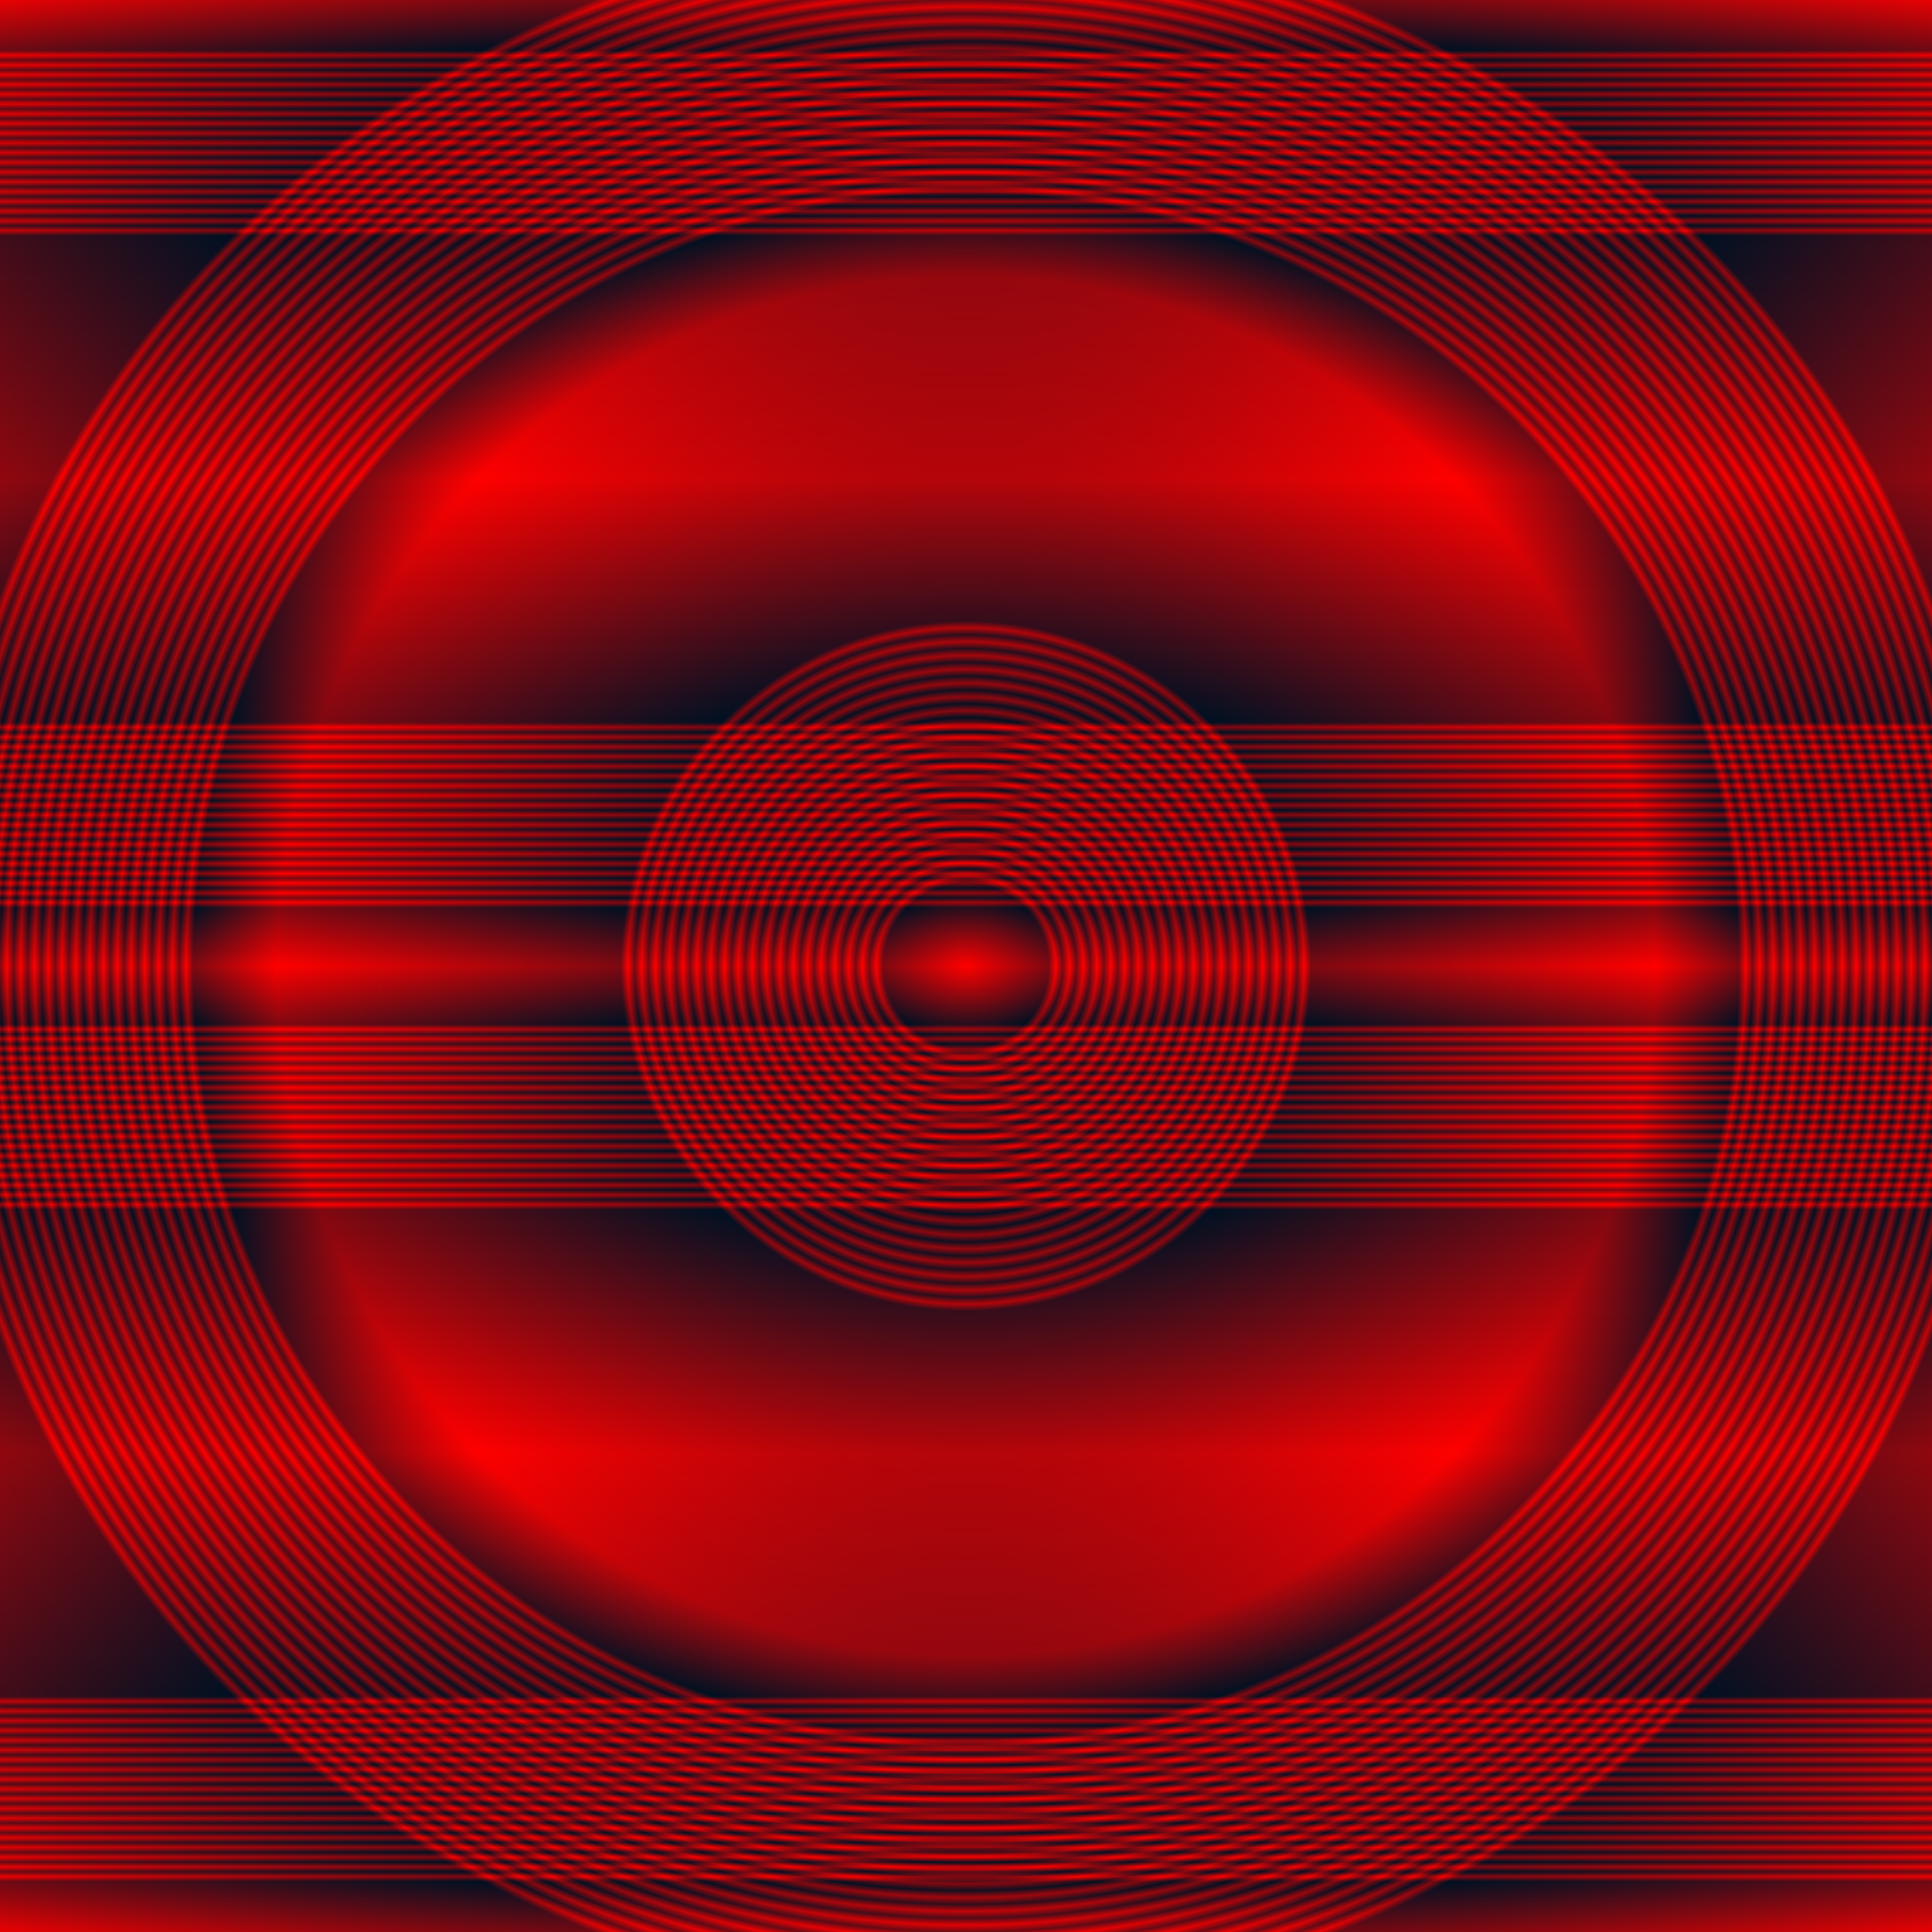
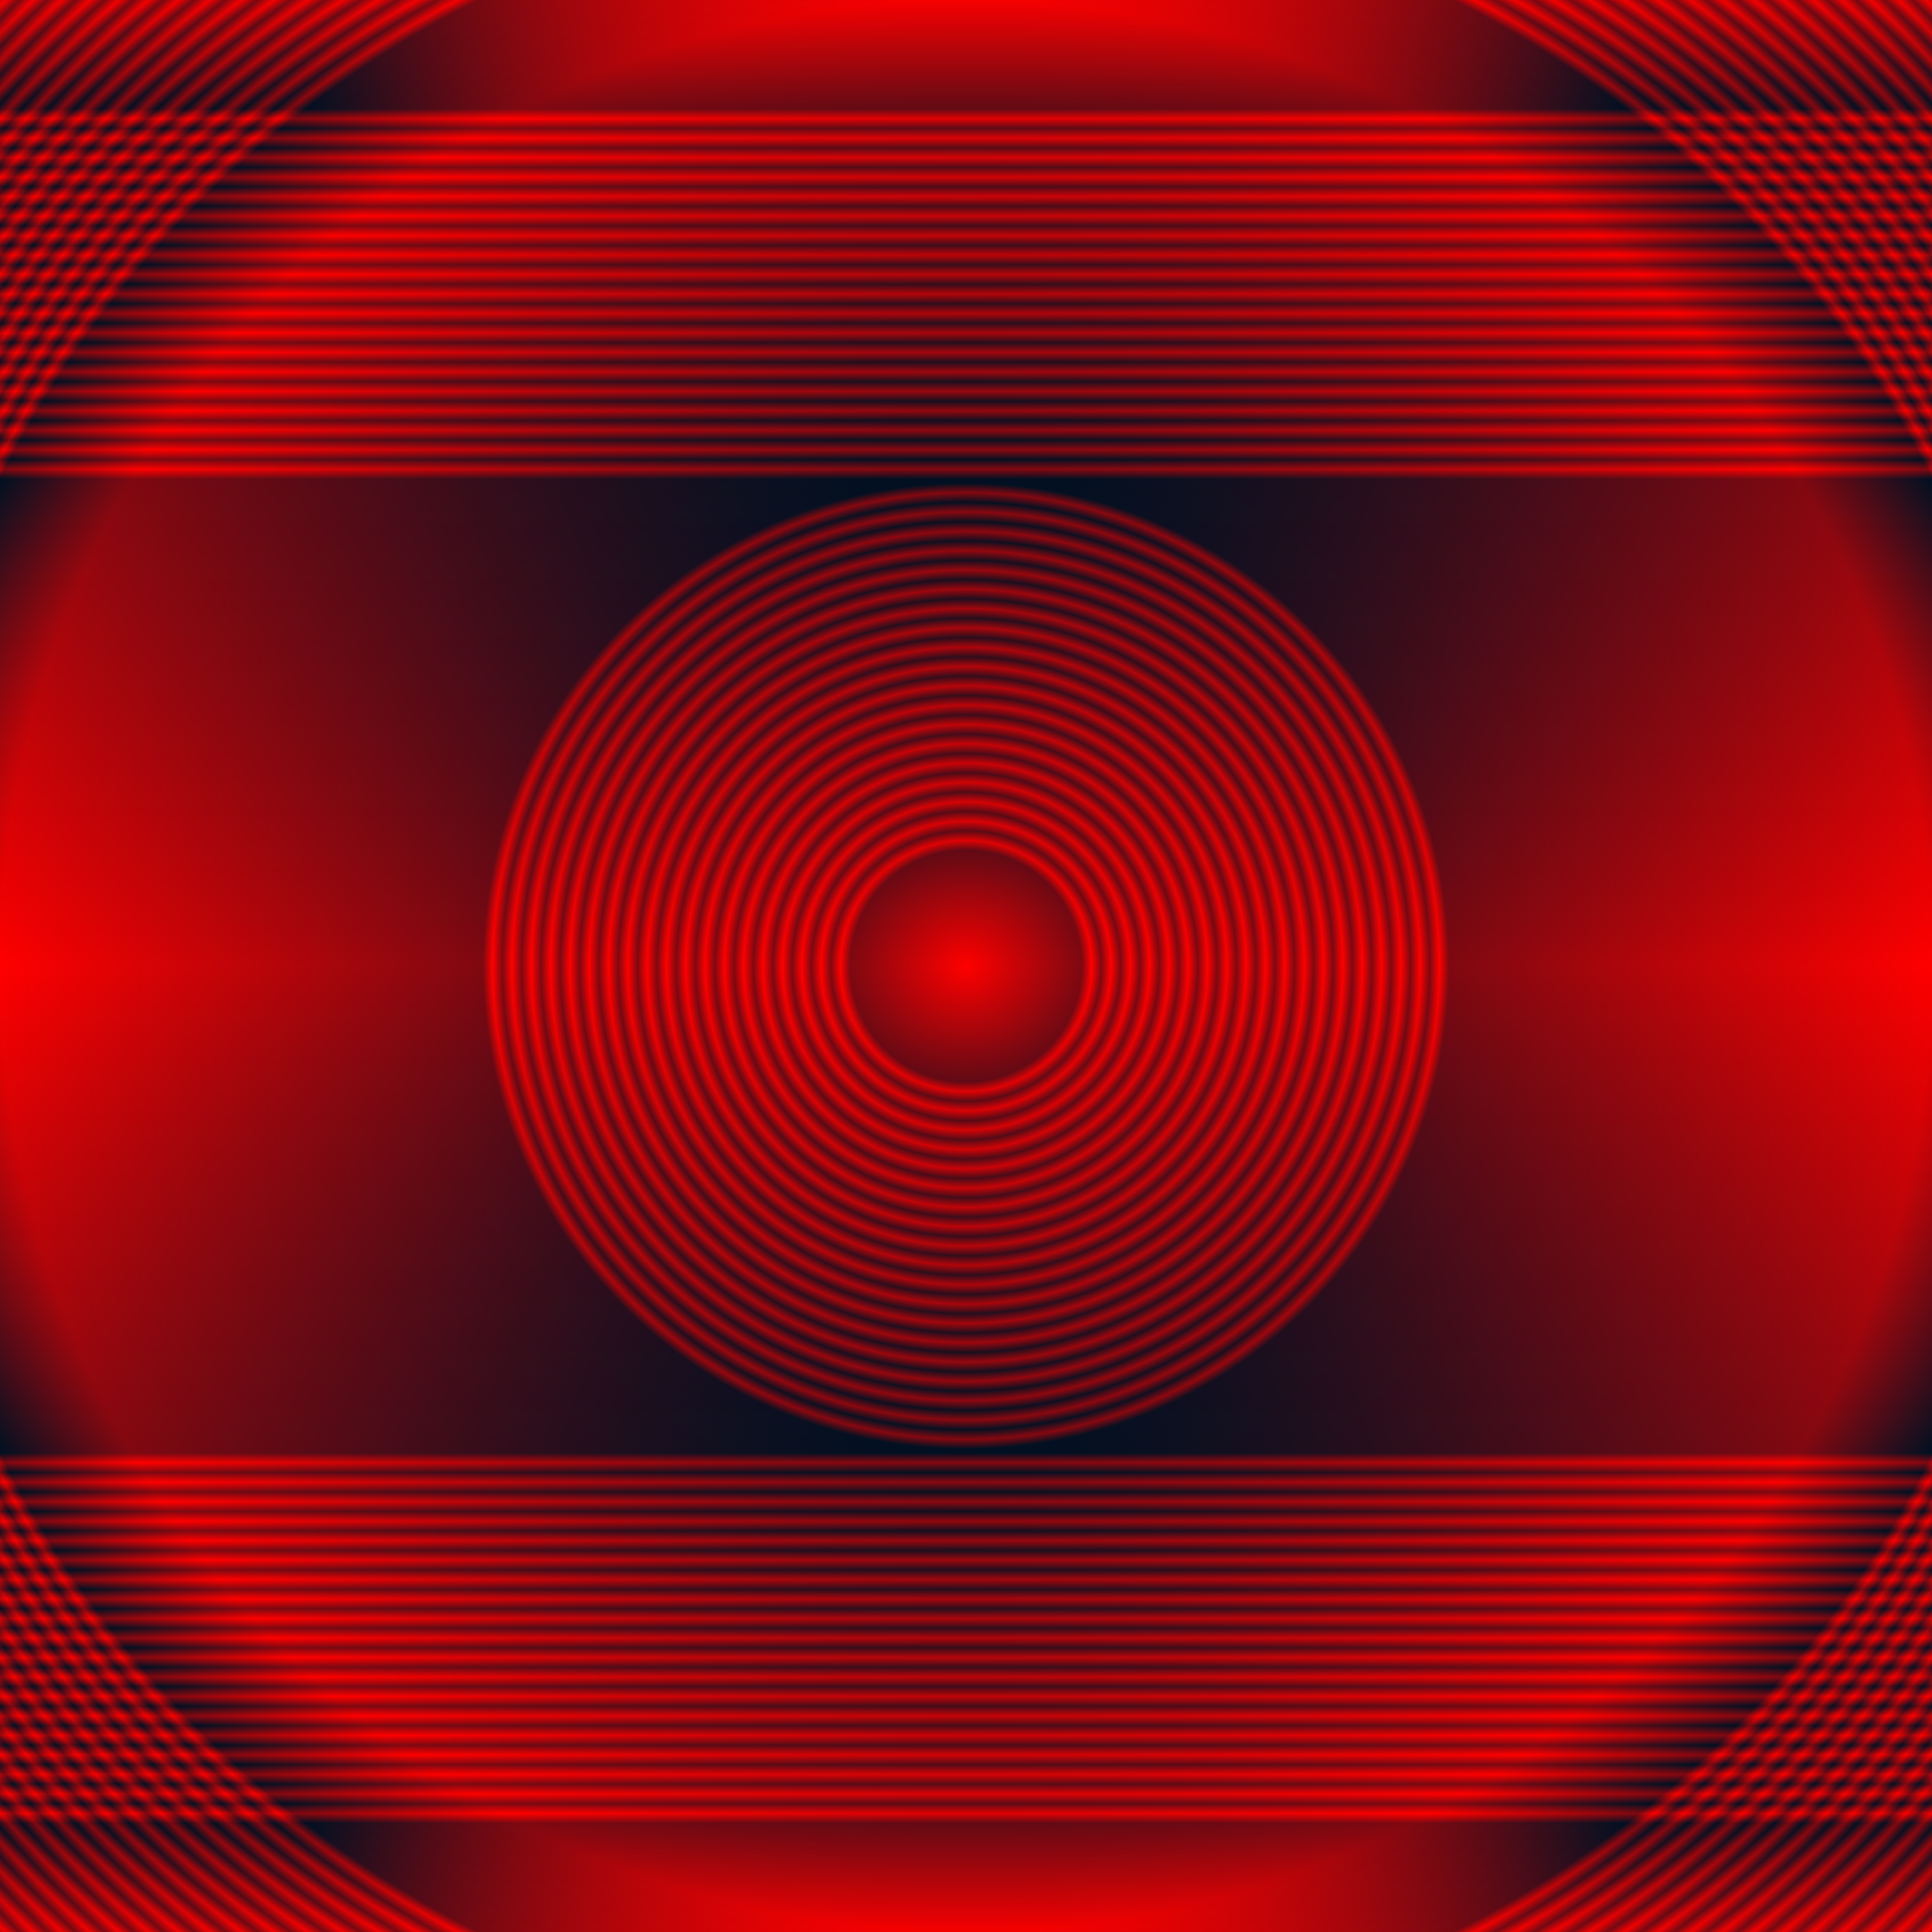
<svg xmlns="http://www.w3.org/2000/svg" xmlns:xlink="http://www.w3.org/1999/xlink" width="210mm" height="210mm" viewBox="0 0 210 210" version="1.1">
  <defs>
-     <linearGradient id="linearGradient7" x1="0%" y1="0%" x2="0%" y2="25%" spreadMethod="reflect">
+     <linearGradient id="linearGradient7" x1="0%" y1="0%" x2="0%" y2="50%" spreadMethod="reflect">
      <stop offset="0.00" style="stop-color:#ff0000;stop-opacity:1" />
      <stop offset="0.12" style="stop-color:#001122;stop-opacity:1" />
      <stop offset="0.13" style="stop-color:#ff0000;stop-opacity:1" />
      <stop offset="0.14" style="stop-color:#001122;stop-opacity:1" />
      <stop offset="0.15" style="stop-color:#ff0000;stop-opacity:1" />
      <stop offset="0.16" style="stop-color:#001122;stop-opacity:1" />
      <stop offset="0.17" style="stop-color:#ff0000;stop-opacity:1" />
      <stop offset="0.18" style="stop-color:#001122;stop-opacity:1" />
      <stop offset="0.19" style="stop-color:#ff0000;stop-opacity:1" />
      <stop offset="0.20" style="stop-color:#001122;stop-opacity:1" />
      <stop offset="0.21" style="stop-color:#ff0000;stop-opacity:1" />
      <stop offset="0.22" style="stop-color:#001122;stop-opacity:1" />
      <stop offset="0.23" style="stop-color:#ff0000;stop-opacity:1" />
      <stop offset="0.24" style="stop-color:#001122;stop-opacity:1" />
      <stop offset="0.25" style="stop-color:#ff0000;stop-opacity:1" />
      <stop offset="0.26" style="stop-color:#001122;stop-opacity:1" />
      <stop offset="0.27" style="stop-color:#ff0000;stop-opacity:1" />
      <stop offset="0.28" style="stop-color:#001122;stop-opacity:1" />
      <stop offset="0.29" style="stop-color:#ff0000;stop-opacity:1" />
      <stop offset="0.30" style="stop-color:#001122;stop-opacity:1" />
      <stop offset="0.31" style="stop-color:#ff0000;stop-opacity:1" />
      <stop offset="0.32" style="stop-color:#001122;stop-opacity:1" />
      <stop offset="0.33" style="stop-color:#ff0000;stop-opacity:1" />
      <stop offset="0.34" style="stop-color:#001122;stop-opacity:1" />
      <stop offset="0.35" style="stop-color:#ff0000;stop-opacity:1" />
      <stop offset="0.36" style="stop-color:#001122;stop-opacity:1" />
      <stop offset="0.37" style="stop-color:#ff0000;stop-opacity:1" />
      <stop offset="0.38" style="stop-color:#001122;stop-opacity:1" />
      <stop offset="0.39" style="stop-color:#ff0000;stop-opacity:1" />
      <stop offset="0.40" style="stop-color:#001122;stop-opacity:1" />
      <stop offset="0.41" style="stop-color:#ff0000;stop-opacity:1" />
      <stop offset="0.42" style="stop-color:#001122;stop-opacity:1" />
      <stop offset="0.43" style="stop-color:#ff0000;stop-opacity:1" />
      <stop offset="0.44" style="stop-color:#001122;stop-opacity:1" />
      <stop offset="0.45" style="stop-color:#ff0000;stop-opacity:1" />
      <stop offset="0.46" style="stop-color:#001122;stop-opacity:1" />
      <stop offset="0.47" style="stop-color:#ff0000;stop-opacity:1" />
      <stop offset="0.48" style="stop-color:#001122;stop-opacity:1" />
      <stop offset="0.49" style="stop-color:#ff0000;stop-opacity:1" />
      <stop offset="0.50" style="stop-color:#001122;stop-opacity:1" />
      <stop offset="1.00" style="stop-color:#ff0000;stop-opacity:1" />
    </linearGradient>
-     <radialGradient xlink:href="#linearGradient7" id="radialGradient77824" spreadMethod="repeat" cx="105" cy="105" fx="105" fy="105" r="75" gradientUnits="userSpaceOnUse" />
+     <radialGradient xlink:href="#linearGradient7" id="radialGradient77824" spreadMethod="repeat" cx="105" cy="105" fx="105" fy="105" r="105" gradientUnits="userSpaceOnUse" />
  </defs>
  <rect style="        fill:url(#linearGradient7);        fill-opacity:1;" width="210" height="210" x="0" y="0" />
  <rect style="        fill:url(#radialGradient77824);        fill-opacity:0.5;" width="210" height="210" x="0" y="0" />
</svg>
